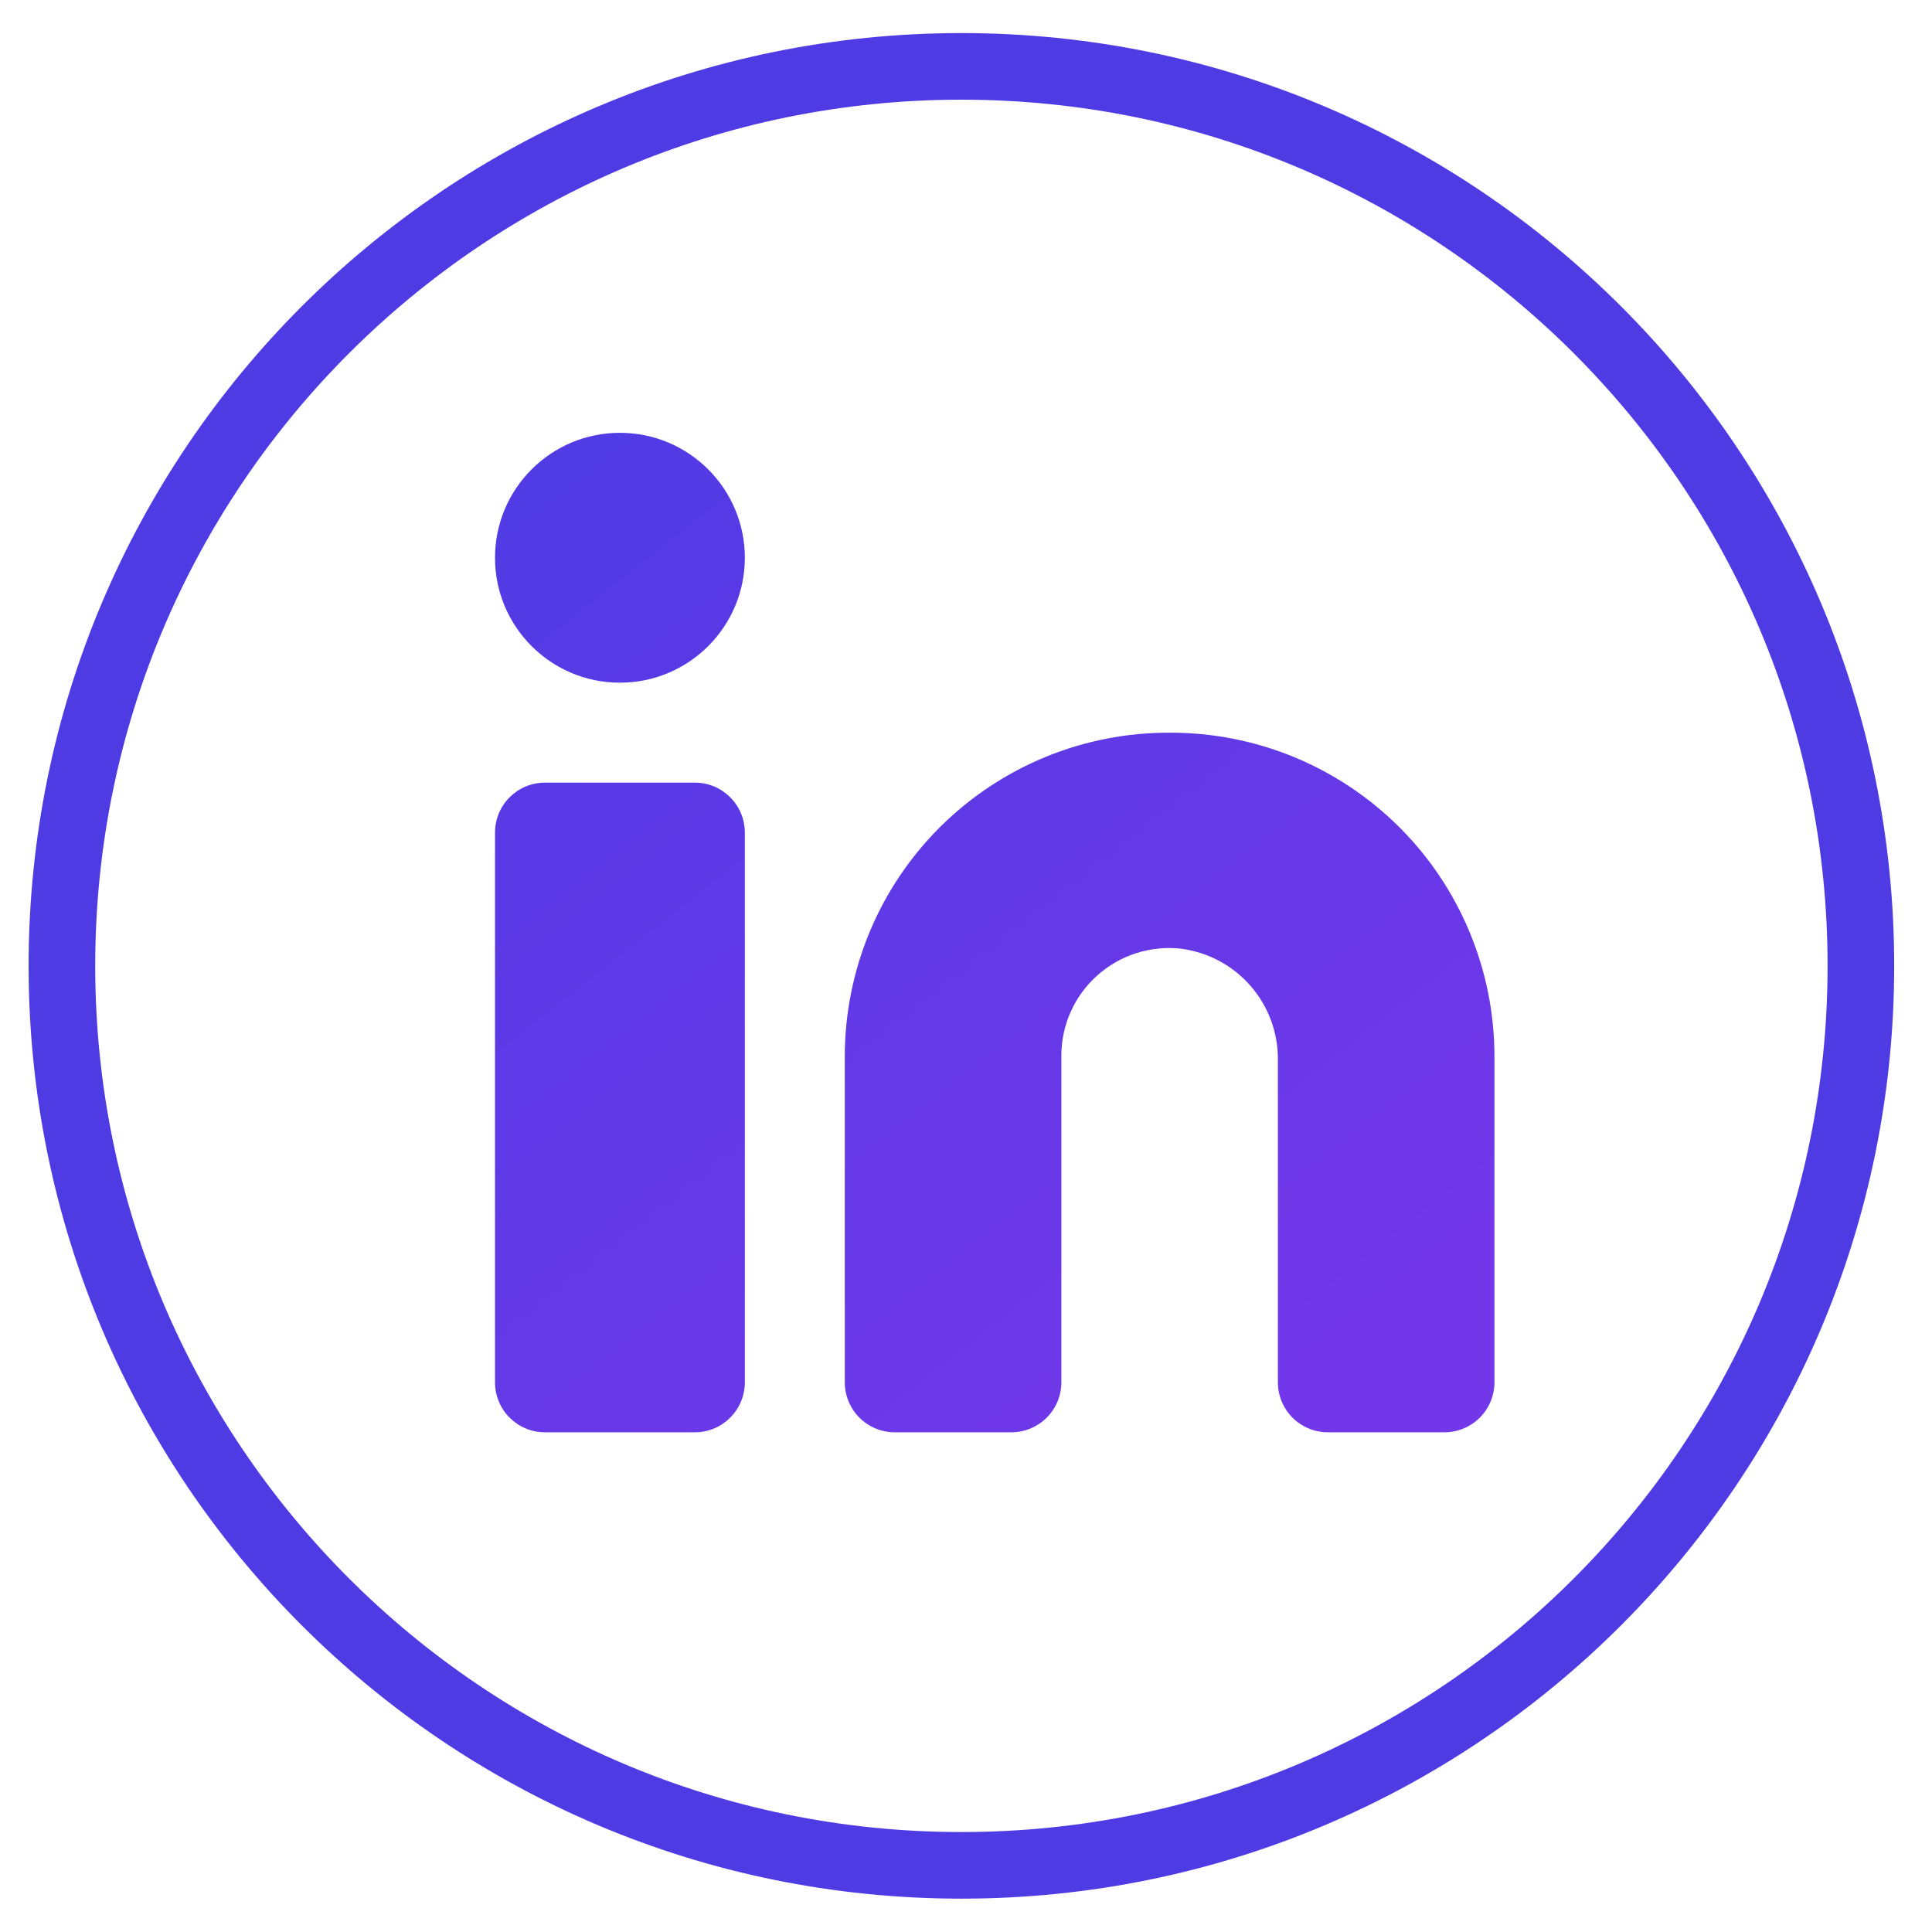
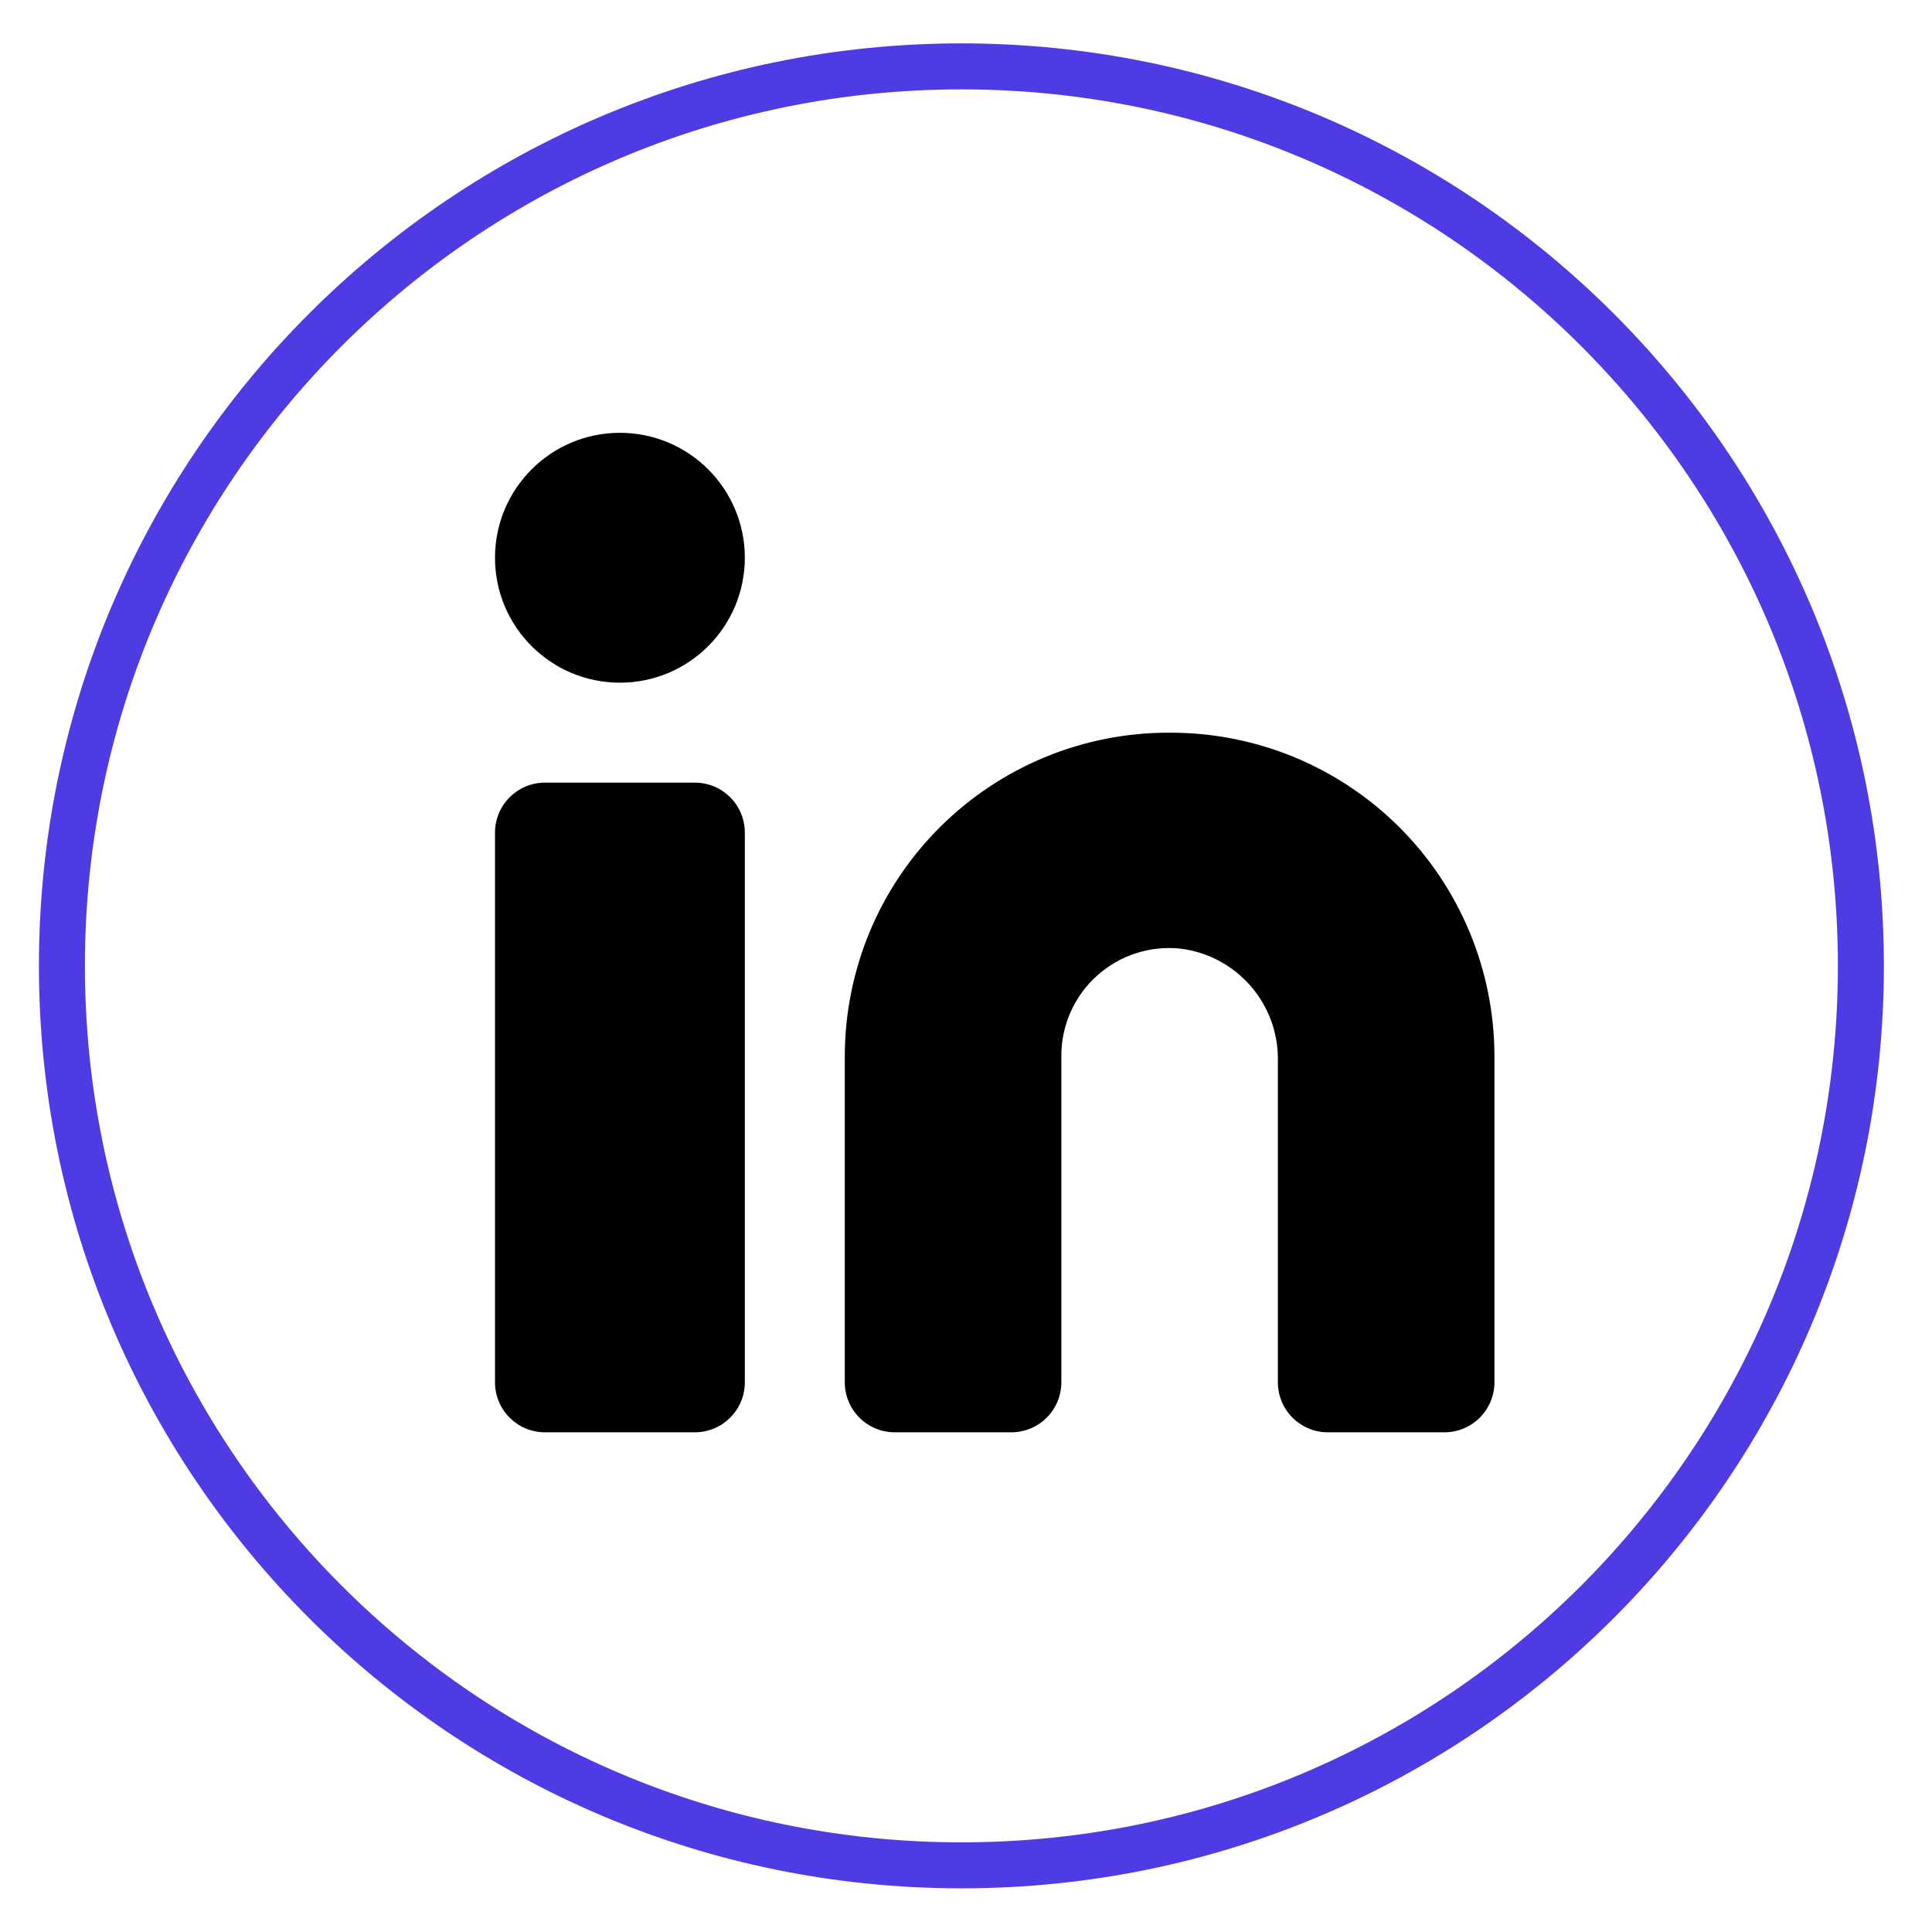
<svg xmlns="http://www.w3.org/2000/svg" width="42" height="42" viewBox="0 0 42 42" fill="none">
-   <circle cx="20.9" cy="20.997" r="19.554" stroke="#4E3BE4" stroke-width="1.448" />
+   <circle cx="20.9" cy="20.997" r="19.554" stroke="#4E3BE4" strokeWidth="1.448" />
  <path d="M25.426 15.928C24.501 15.925 23.584 16.104 22.729 16.455C21.873 16.807 21.095 17.324 20.439 17.976C19.783 18.629 19.262 19.404 18.906 20.258C18.551 21.112 18.367 22.028 18.365 22.953V30.05C18.365 30.339 18.48 30.615 18.683 30.819C18.887 31.022 19.163 31.137 19.451 31.137H21.986C22.274 31.137 22.551 31.022 22.754 30.819C22.958 30.615 23.073 30.339 23.073 30.05V22.953C23.072 22.624 23.141 22.299 23.275 21.998C23.409 21.697 23.605 21.428 23.85 21.209C24.095 20.989 24.383 20.823 24.697 20.722C25.01 20.621 25.341 20.588 25.668 20.623C26.254 20.697 26.794 20.984 27.183 21.429C27.572 21.874 27.785 22.446 27.78 23.037V30.05C27.78 30.339 27.895 30.615 28.098 30.819C28.302 31.022 28.578 31.137 28.866 31.137H31.401C31.689 31.137 31.966 31.022 32.169 30.819C32.373 30.615 32.488 30.339 32.488 30.05V22.953C32.486 22.028 32.302 21.112 31.946 20.258C31.59 19.404 31.07 18.629 30.414 17.976C29.758 17.324 28.98 16.807 28.124 16.455C27.268 16.104 26.352 15.925 25.426 15.928Z" fill="url(#paint0_linear_43_4130)" />
  <path d="M15.106 17.014H11.847C11.247 17.014 10.761 17.5 10.761 18.101V30.05C10.761 30.65 11.247 31.137 11.847 31.137H15.106C15.706 31.137 16.192 30.65 16.192 30.05V18.101C16.192 17.5 15.706 17.014 15.106 17.014Z" fill="url(#paint1_linear_43_4130)" />
  <path d="M13.476 14.841C14.976 14.841 16.192 13.625 16.192 12.125C16.192 10.625 14.976 9.409 13.476 9.409C11.976 9.409 10.761 10.625 10.761 12.125C10.761 13.625 11.976 14.841 13.476 14.841Z" fill="url(#paint2_linear_43_4130)" />
  <defs>
    <linearGradient id="paint0_linear_43_4130" x1="7.7" y1="9" x2="26.2" y2="32.5" gradientUnits="userSpaceOnUse">
-       <stop offset="0.021" stop-color="#4D3BE4" />
-       <stop offset="1" stop-color="#7337EA" />
+       <stop offset="0.021" stopColor="#4D3BE4" />
+       <stop offset="1" stopColor="#7337EA" />
    </linearGradient>
    <linearGradient id="paint1_linear_43_4130" x1="7.7" y1="9" x2="26.2" y2="32.5" gradientUnits="userSpaceOnUse">
-       <stop offset="0.021" stop-color="#4D3BE4" />
-       <stop offset="1" stop-color="#7337EA" />
+       <stop offset="0.021" stopColor="#4D3BE4" />
+       <stop offset="1" stopColor="#7337EA" />
    </linearGradient>
    <linearGradient id="paint2_linear_43_4130" x1="7.7" y1="9" x2="26.2" y2="32.5" gradientUnits="userSpaceOnUse">
-       <stop offset="0.021" stop-color="#4D3BE4" />
-       <stop offset="1" stop-color="#7337EA" />
+       <stop offset="0.021" stopColor="#4D3BE4" />
+       <stop offset="1" stopColor="#7337EA" />
    </linearGradient>
  </defs>
</svg>
